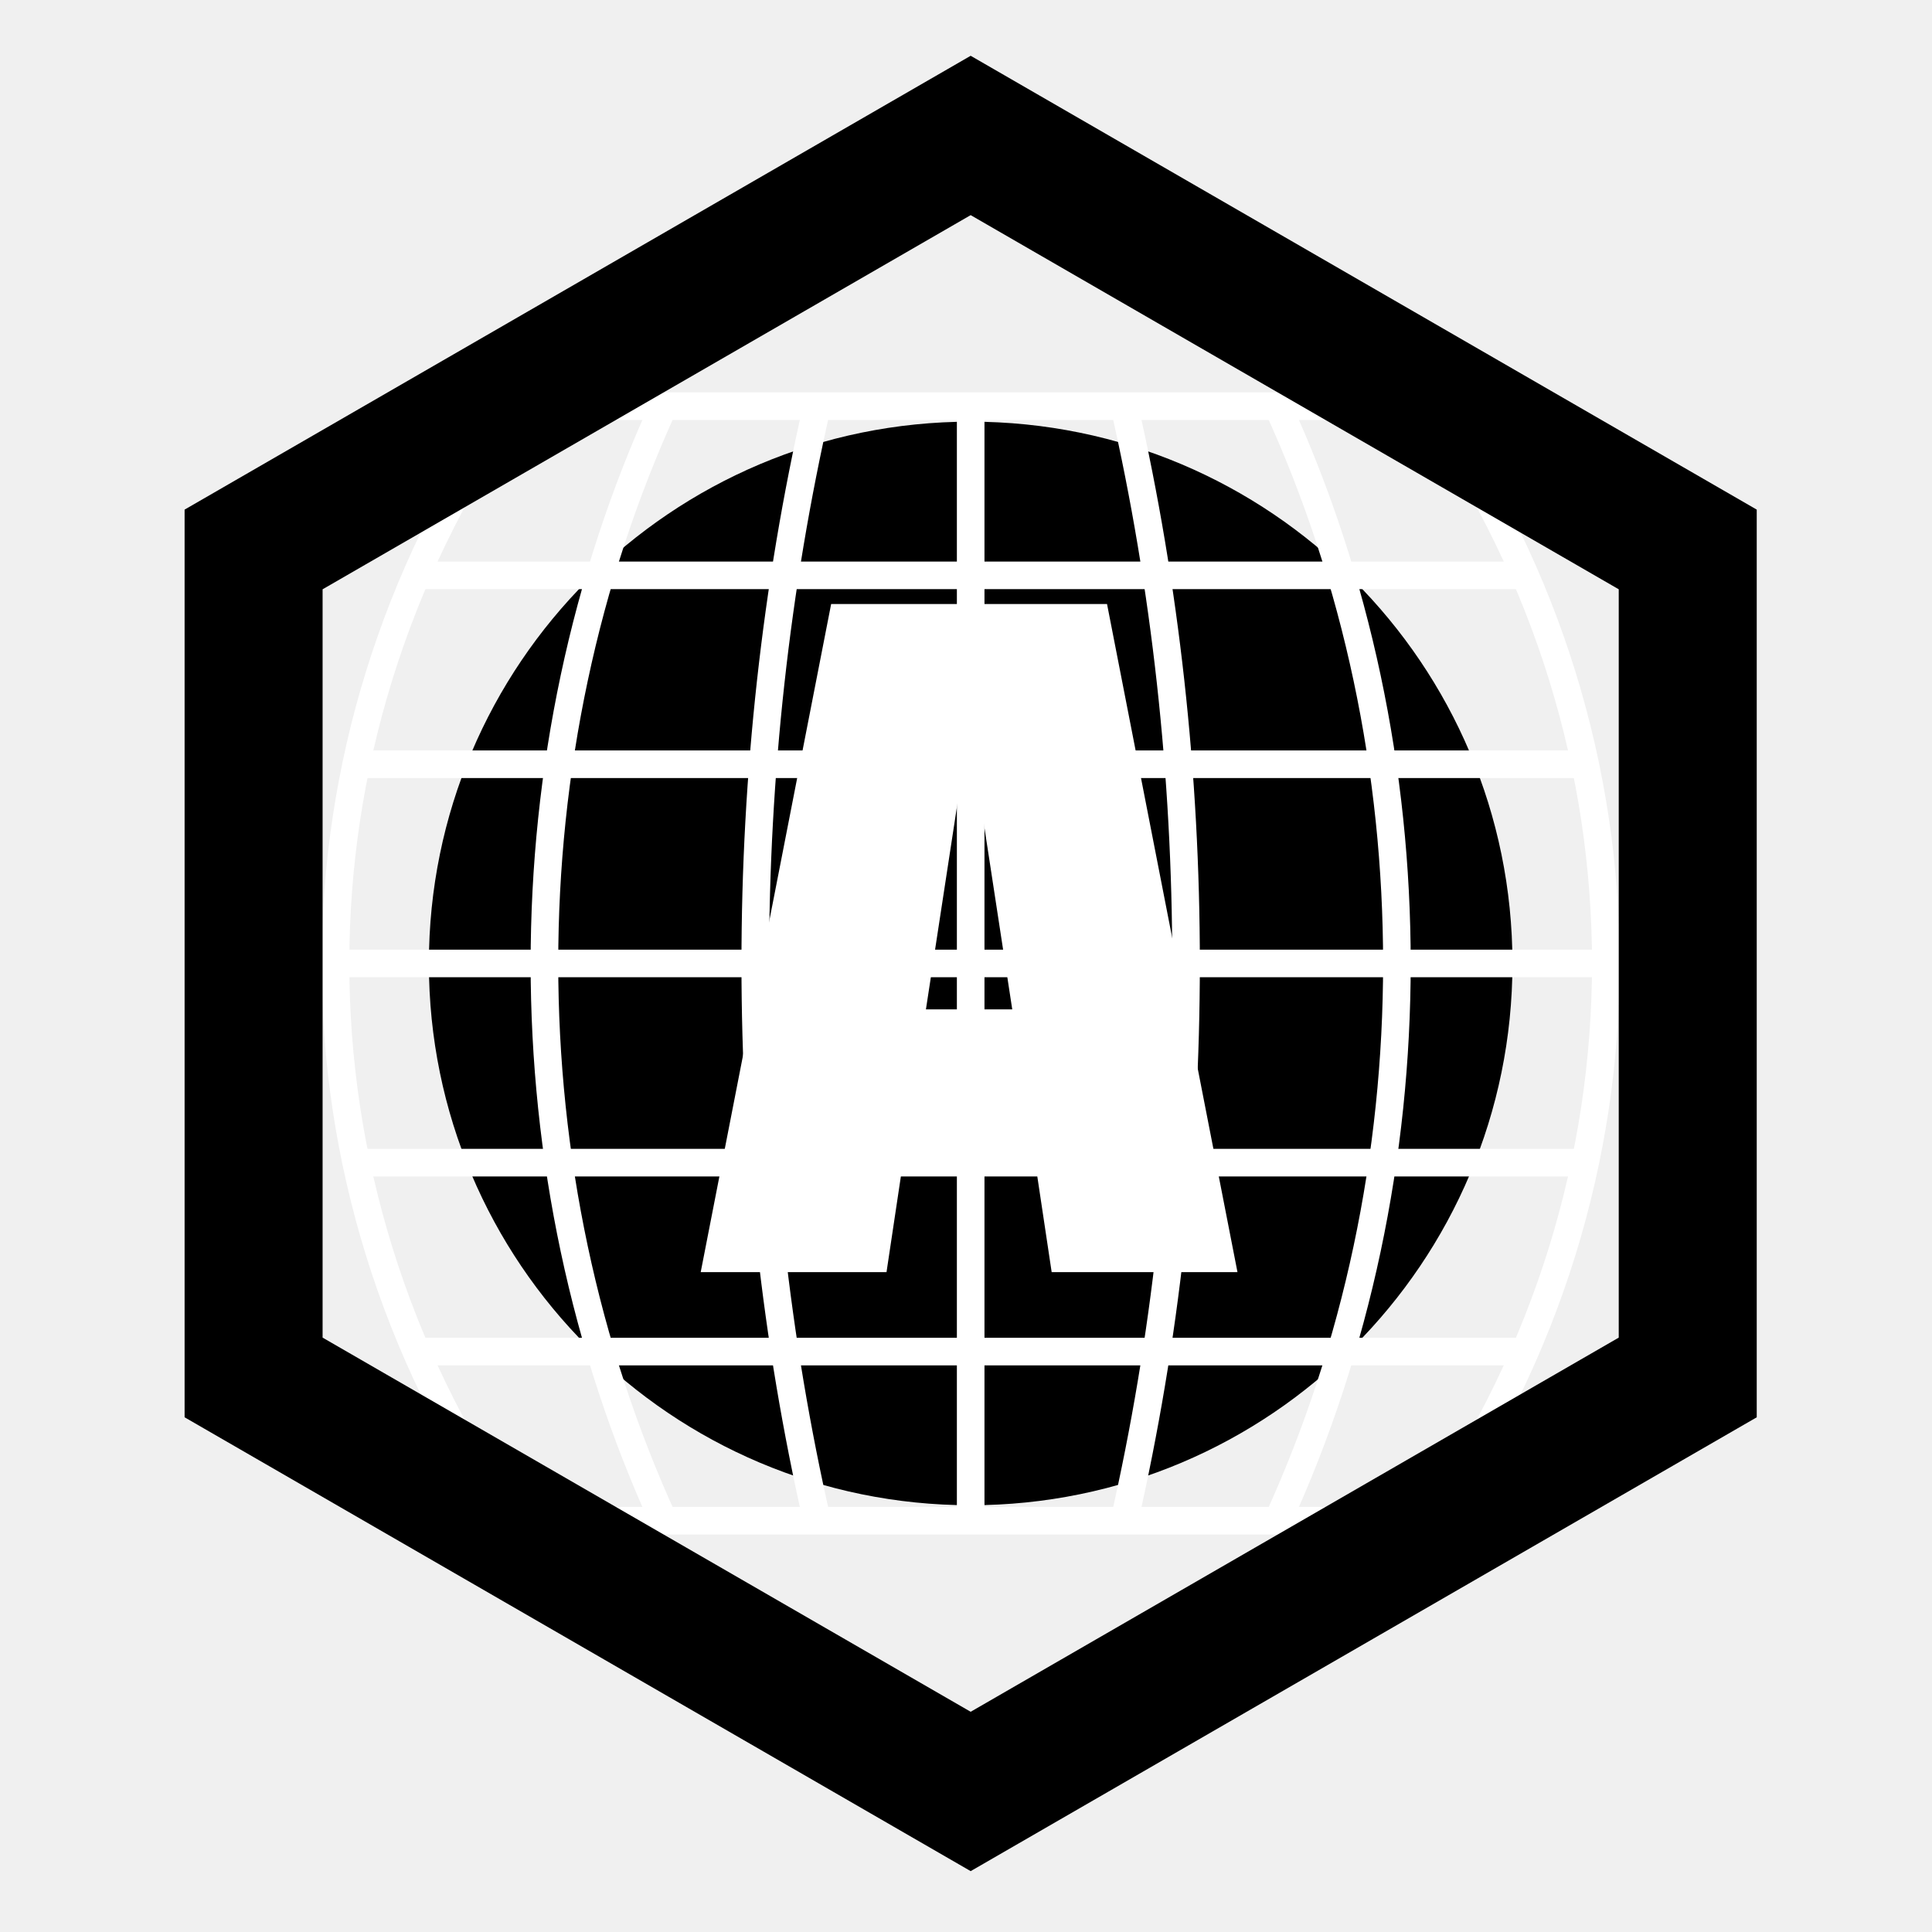
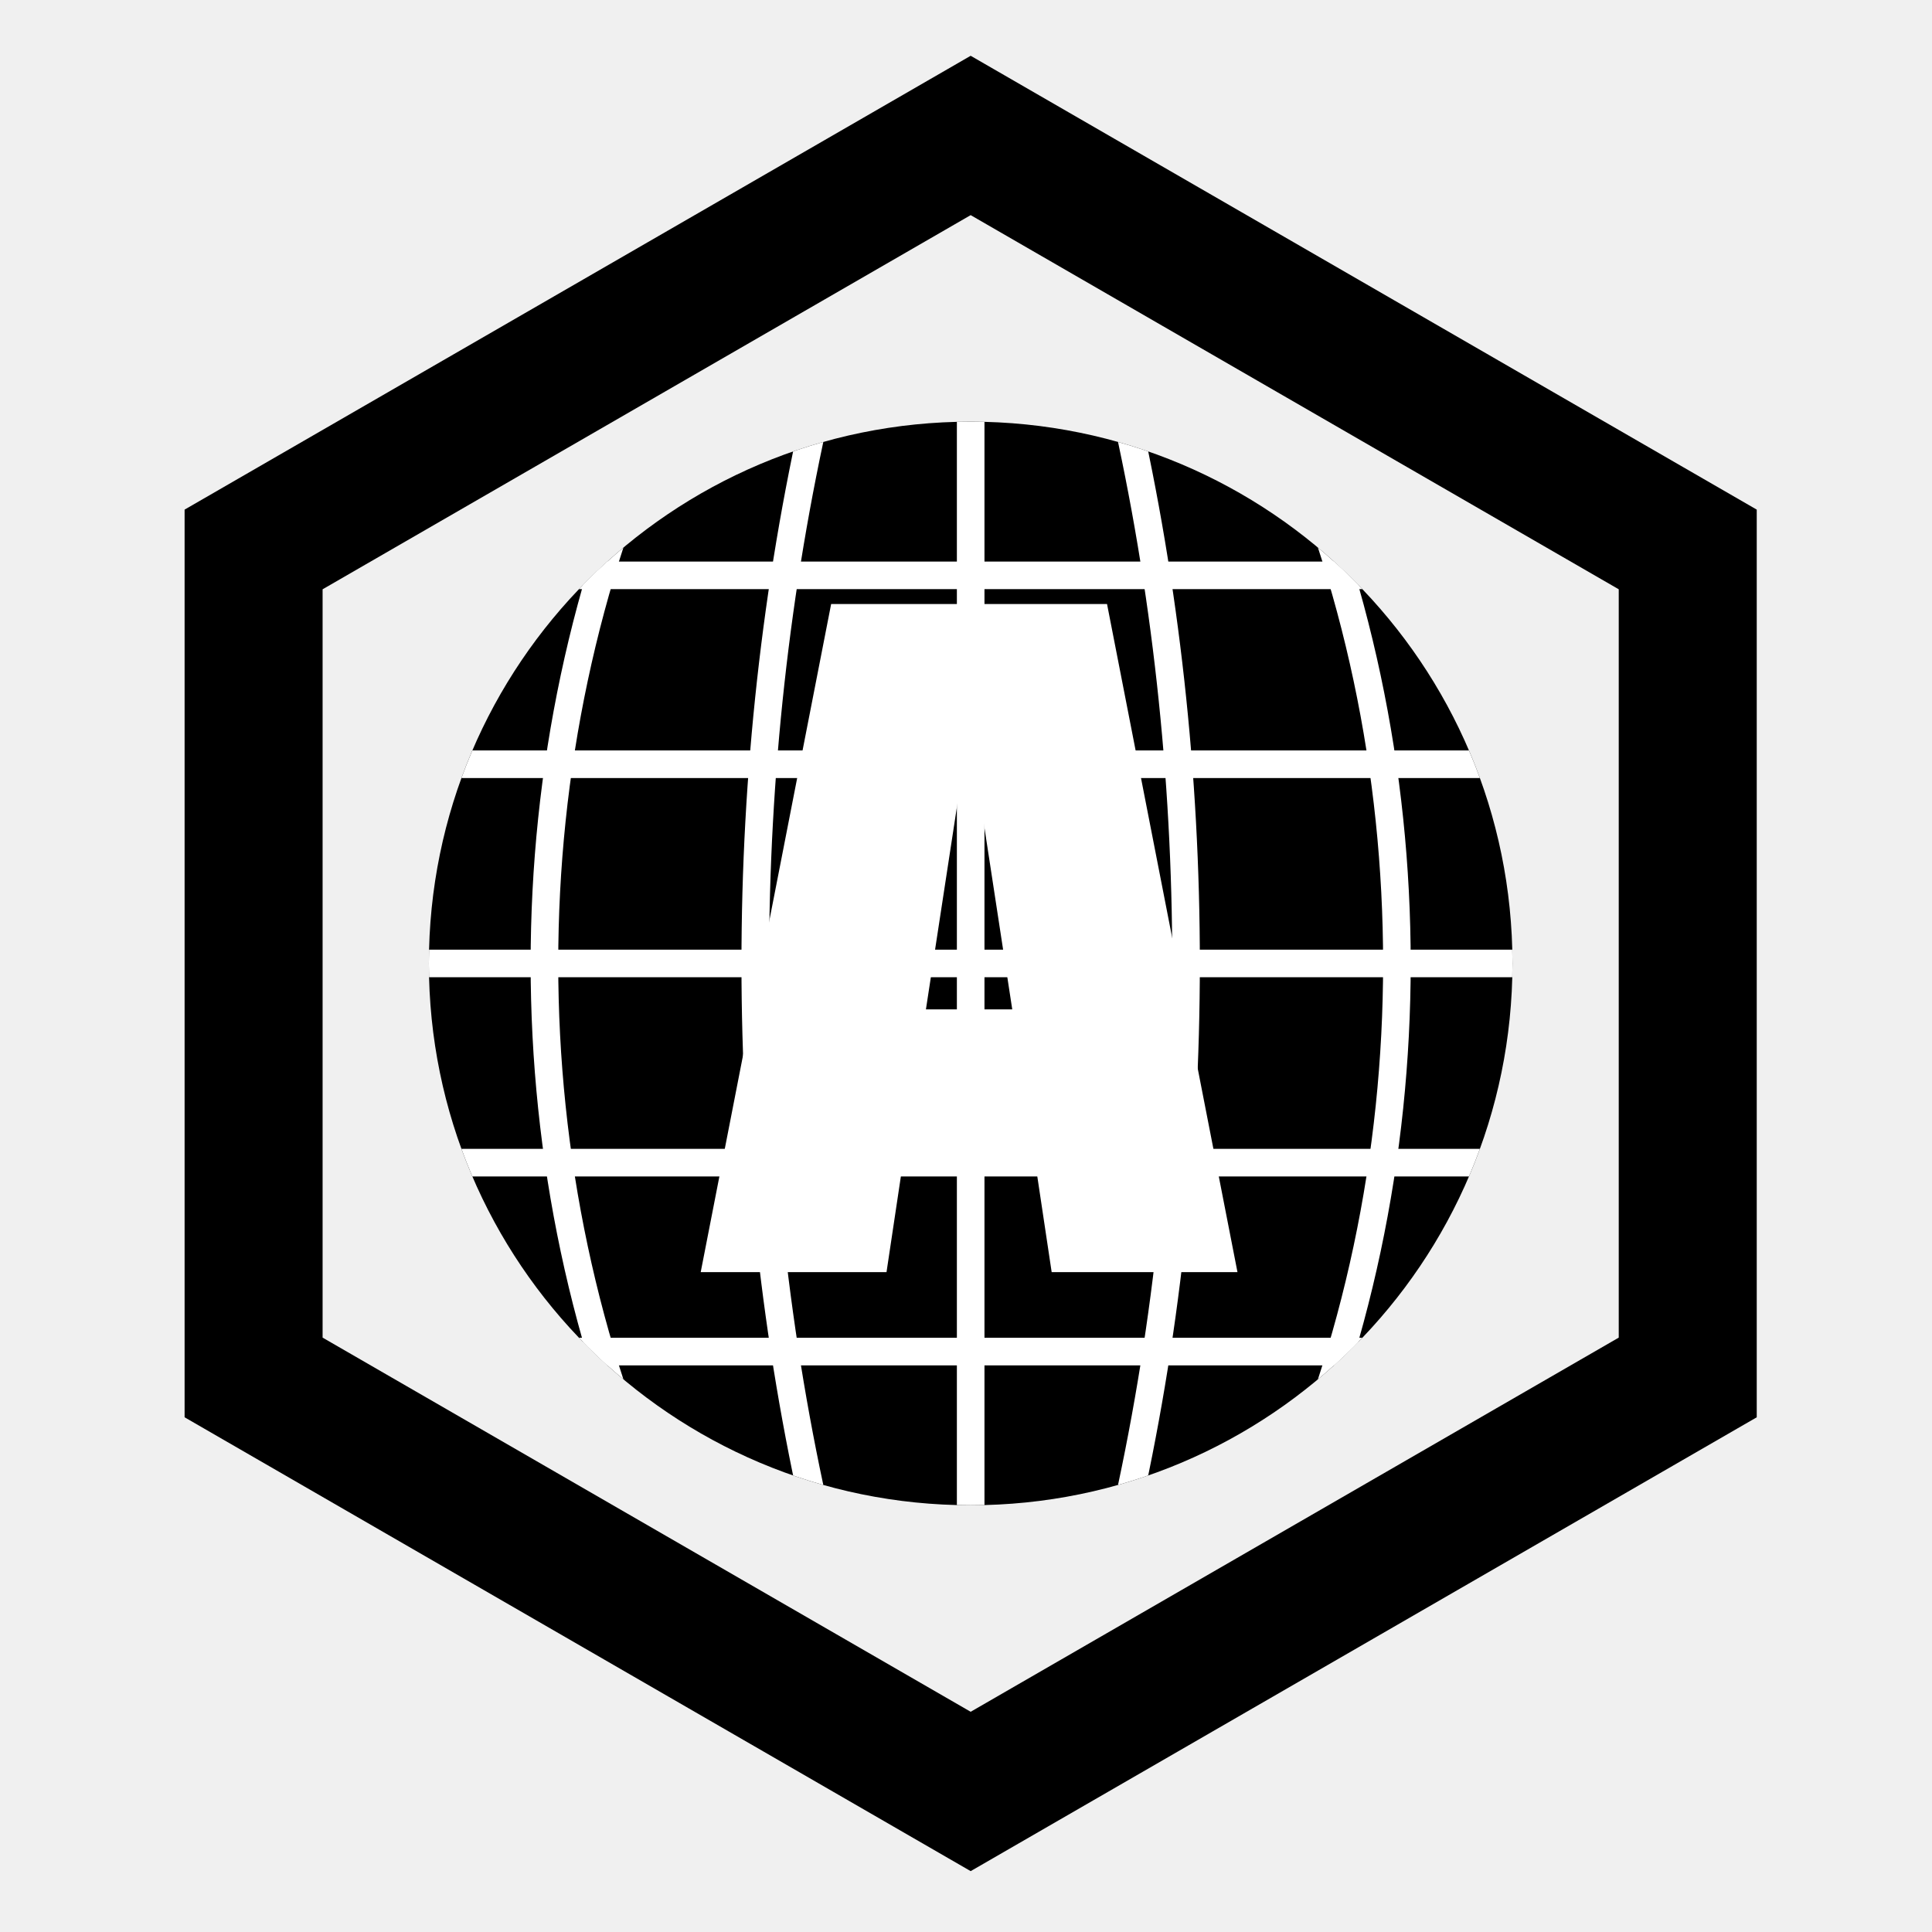
<svg xmlns="http://www.w3.org/2000/svg" version="1.1" x="0px" y="0px" width="350px" height="350px" viewBox="-33.442 -10.105 350 350" enable-background="new -33.442 -10.105 350 350" xml:space="preserve">
  <defs>
- </defs>
-   <circle cx="142.404" cy="164.434" r="98.15" />
-   <path fill="#FFFFFF" d="M117.128,99.318h49.979l23.631,121.038h-33.66l-3.061-20.399h-23.799l-3.06,20.399h-33.66L117.128,99.318z   M142.288,122.777h-0.34l-7.65,49.979h15.639L142.288,122.777z" />
+     <clipPath id="worldCircle">
+       <circle cx="142.404" cy="164.434" r="98.15" />
+     </clipPath>
+   </defs>
+   <style>
+ 	.globeBackground {
+ 		fill: black;
+ 	}
+ 	.hexagon {
+ 		stroke: black;
+ 	}
+ 	.foregroundLetter {
+ 		fill: white;
+ 	}
+ 	.foregroundLines {
+ 		stroke: white;
+ 	}
+ </style>
+   <circle cx="142.404" cy="164.434" r="98.15" class="globeBackground" />
+   <path class="foregroundLetter" d="M117.128,99.318h49.979l23.631,121.038h-33.66l-3.061-20.399h-23.799l-3.06,20.399h-33.66L117.128,99.318z   M142.288,122.777h-0.34l-7.65,49.979h15.639L142.288,122.777z" />
  <g>
-     <g>
-       <path fill="none" stroke="#FFFFFF" stroke-width="5" stroke-miterlimit="10" d="M58.96,63.48c55.628-0.002,111.257,0,166.885,0    c42.164,61.367,42.164,140.541,0,201.907c-55.628,0-111.256,0-166.884,0C16.793,204.015,16.807,124.854,58.96,63.48z" />
-       <path fill="none" stroke="#FFFFFF" stroke-width="5" stroke-miterlimit="10" d="M41.156,234.744c67.499,0,134.998,0,202.496,0" />
-       <path fill="none" stroke="#FFFFFF" stroke-width="5" stroke-miterlimit="10" d="M30.488,200.523c74.61,0,149.22,0,223.831,0" />
-       <path fill="none" stroke="#FFFFFF" stroke-width="5" stroke-miterlimit="10" d="M26.925,164.434c76.985,0,153.971,0,230.956,0" />
-       <path fill="none" stroke="#FFFFFF" stroke-width="5" stroke-miterlimit="10" d="M30.487,128.348c74.61,0,149.221,0,223.832,0" />
-       <path fill="none" stroke="#FFFFFF" stroke-width="5" stroke-miterlimit="10" d="M41.156,94.125c67.498,0,134.997,0,202.495,0" />
-       <path fill="none" stroke="#FFFFFF" stroke-width="5" stroke-miterlimit="10" d="M198.018,63.48    c28.809,62.905,28.801,139.001,0,201.907" />
-       <path fill="none" stroke="#FFFFFF" stroke-width="5" stroke-miterlimit="10" d="M170.23,63.48    c14.925,65.468,14.921,136.439,0,201.907" />
-       <path fill="none" stroke="#FFFFFF" stroke-width="5" stroke-miterlimit="10" d="M142.405,63.48c0,67.302-0.003,134.604,0,201.907" />
-       <path fill="none" stroke="#FFFFFF" stroke-width="5" stroke-miterlimit="10" d="M114.577,63.48    c-14.923,65.458-14.932,136.449,0.001,201.907" />
-       <path fill="none" stroke="#FFFFFF" stroke-width="5" stroke-miterlimit="10" d="M86.789,63.48    c-28.802,62.897-28.803,139.009,0,201.907" />
+     <g clip-path="url(#worldCircle)">
+       <path fill="none" class="foregroundLines" stroke-width="5" stroke-miterlimit="10" d="M58.96,63.48c55.628-0.002,111.257,0,166.885,0    c42.164,61.367,42.164,140.541,0,201.907c-55.628,0-111.256,0-166.884,0C16.793,204.015,16.807,124.854,58.96,63.48z" />
+       <path fill="none" class="foregroundLines" stroke-width="5" stroke-miterlimit="10" d="M41.156,234.744c67.499,0,134.998,0,202.496,0" />
+       <path fill="none" class="foregroundLines" stroke-width="5" stroke-miterlimit="10" d="M30.488,200.523c74.61,0,149.22,0,223.831,0" />
+       <path fill="none" class="foregroundLines" stroke-width="5" stroke-miterlimit="10" d="M26.925,164.434c76.985,0,153.971,0,230.956,0" />
+       <path fill="none" class="foregroundLines" stroke-width="5" stroke-miterlimit="10" d="M30.487,128.348c74.61,0,149.221,0,223.832,0" />
+       <path fill="none" class="foregroundLines" stroke-width="5" stroke-miterlimit="10" d="M41.156,94.125c67.498,0,134.997,0,202.495,0" />
+       <path fill="none" class="foregroundLines" stroke-width="5" stroke-miterlimit="10" d="M198.018,63.48    c28.809,62.905,28.801,139.001,0,201.907" />
+       <path fill="none" class="foregroundLines" stroke-width="5" stroke-miterlimit="10" d="M170.23,63.48    c14.925,65.468,14.921,136.439,0,201.907" />
+       <path fill="none" class="foregroundLines" stroke-width="5" stroke-miterlimit="10" d="M142.405,63.48c0,67.302-0.003,134.604,0,201.907" />
+       <path fill="none" class="foregroundLines" stroke-width="5" stroke-miterlimit="10" d="M114.577,63.48    c-14.923,65.458-14.932,136.449,0.001,201.907" />
+       <path fill="none" class="foregroundLines" stroke-width="5" stroke-miterlimit="10" d="M86.789,63.48    c-28.802,62.897-28.803,139.009,0,201.907" />
    </g>
  </g>
-   <polygon fill="none" stroke="#000000" stroke-width="25" stroke-miterlimit="10" points="272.308,239.434 142.404,314.434   12.5,239.434 12.5,89.434 142.404,14.434 272.308,89.434 " />
+   <polygon fill="none" class="hexagon" stroke-width="25" stroke-miterlimit="10" points="272.308,239.434 142.404,314.434  12.5,239.434 12.5,89.434 142.404,14.434 272.308,89.434 " />
</svg>
